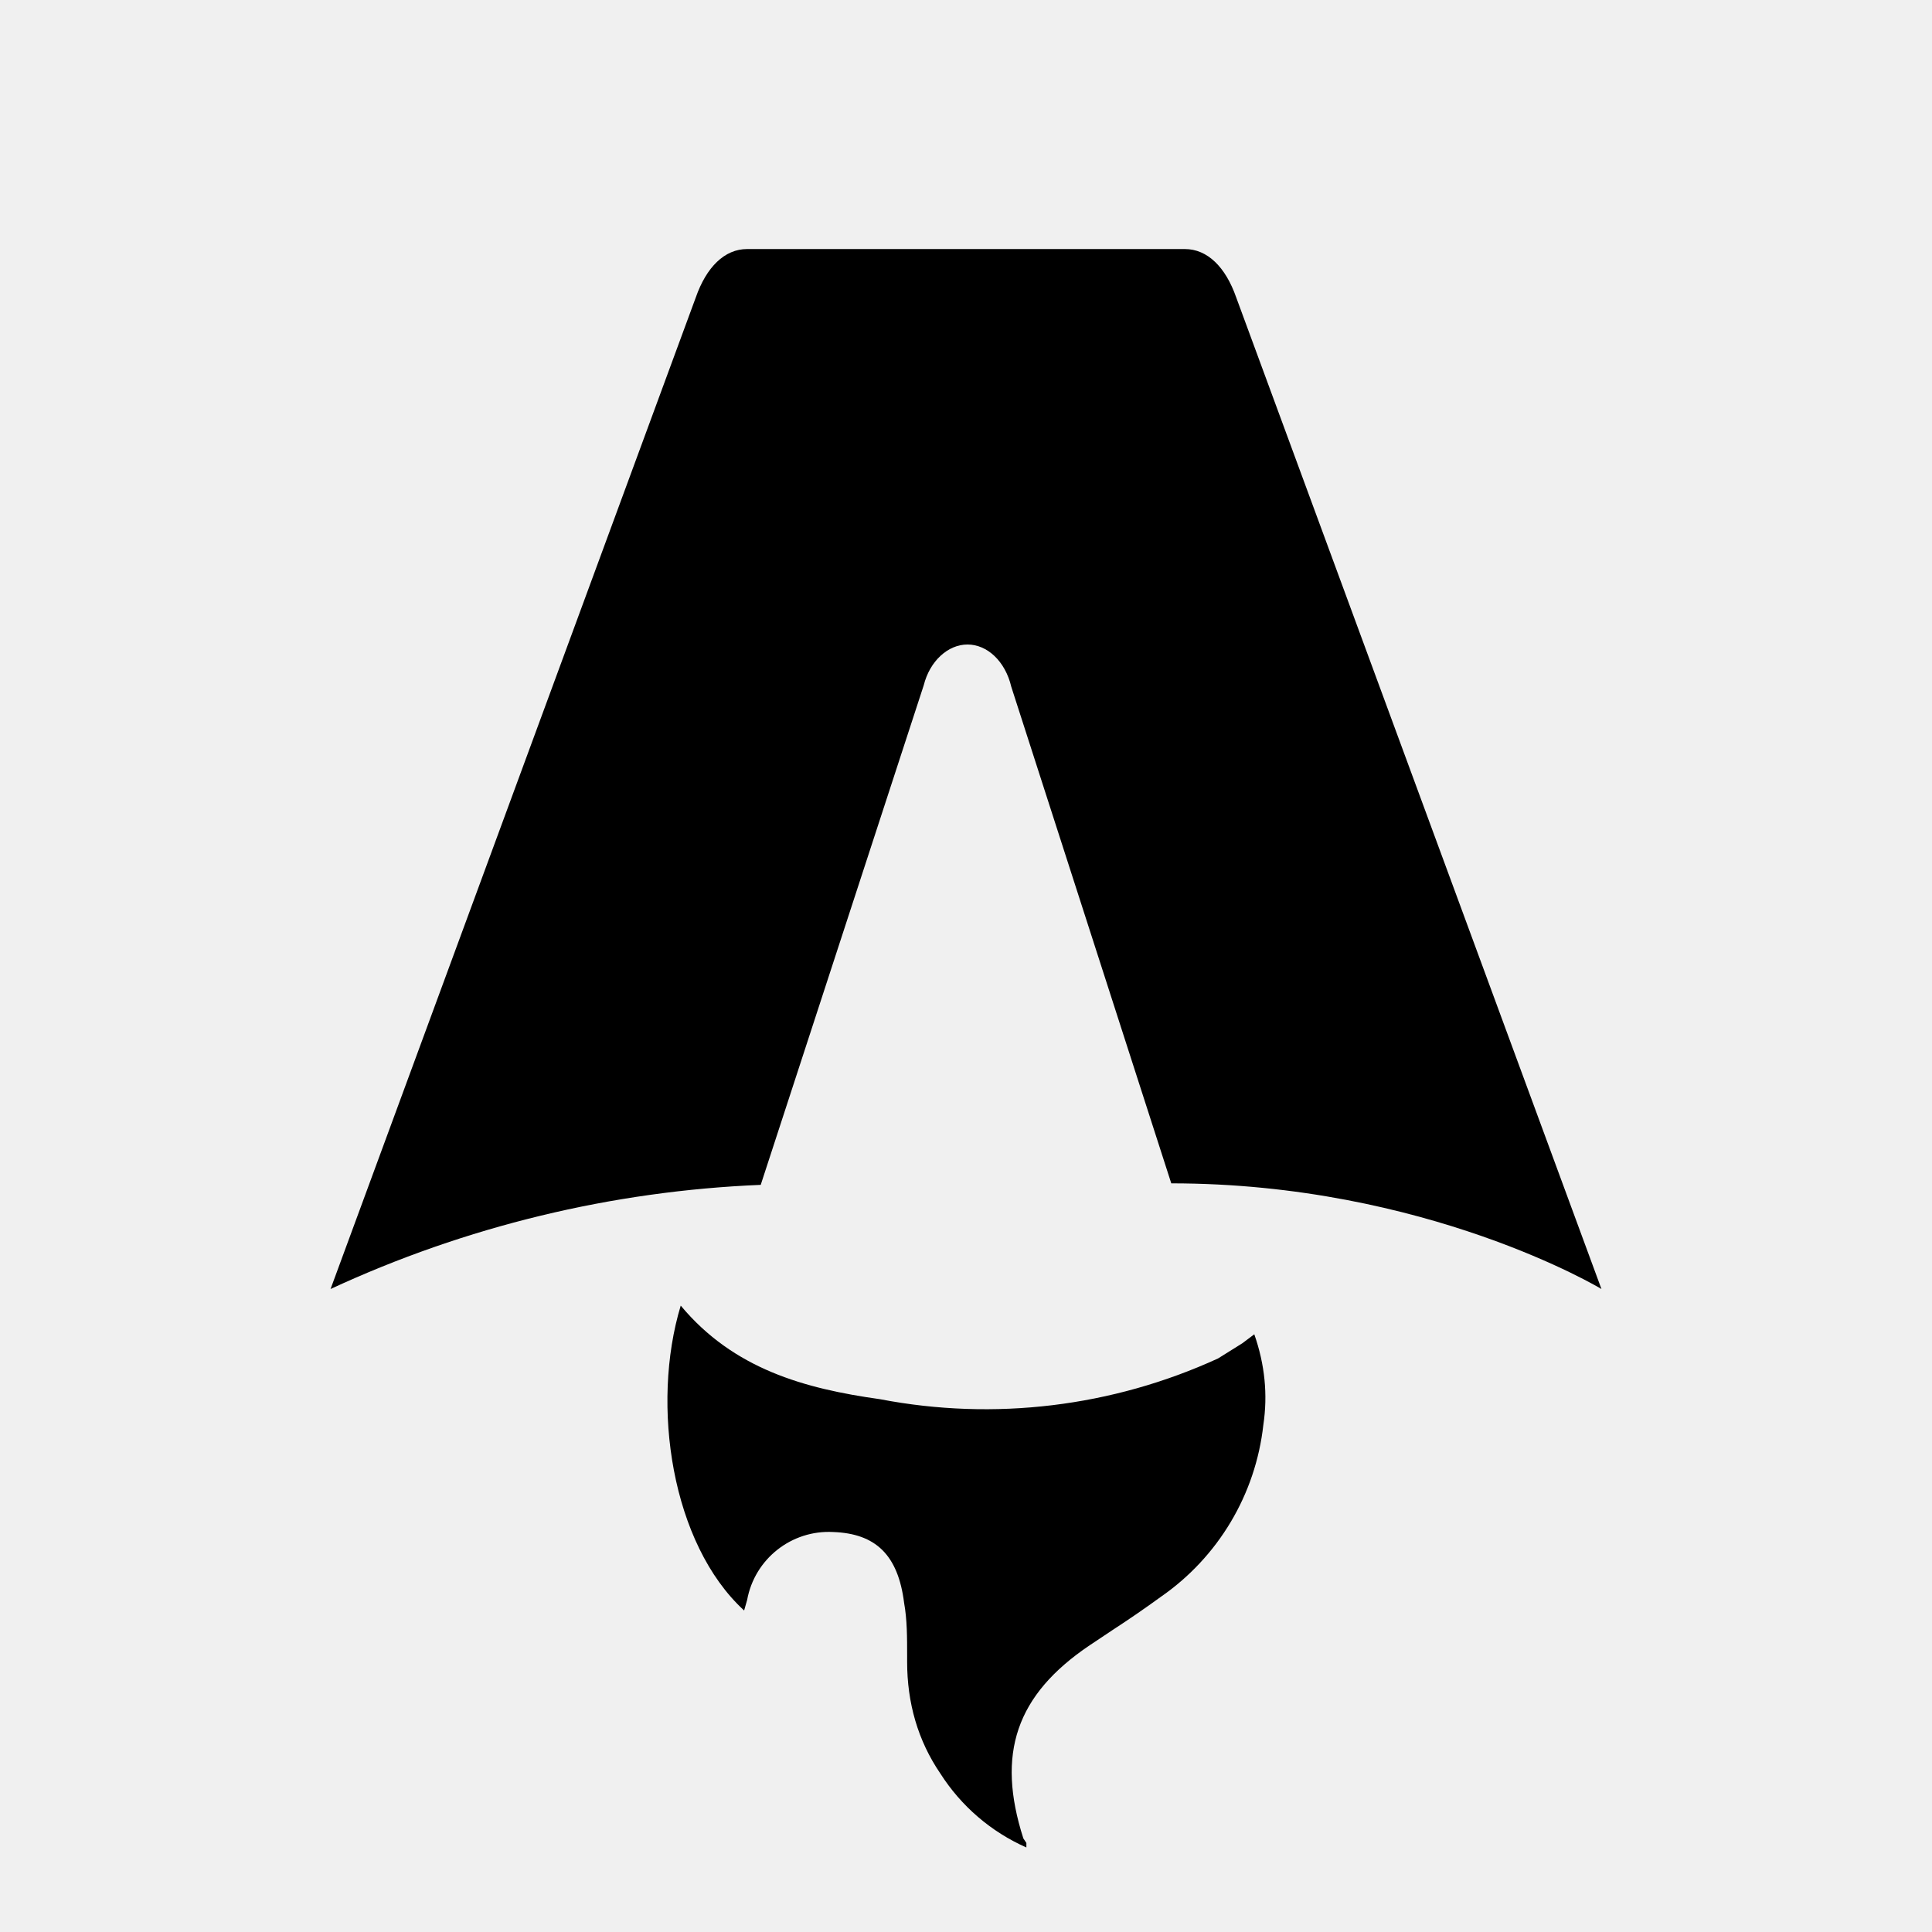
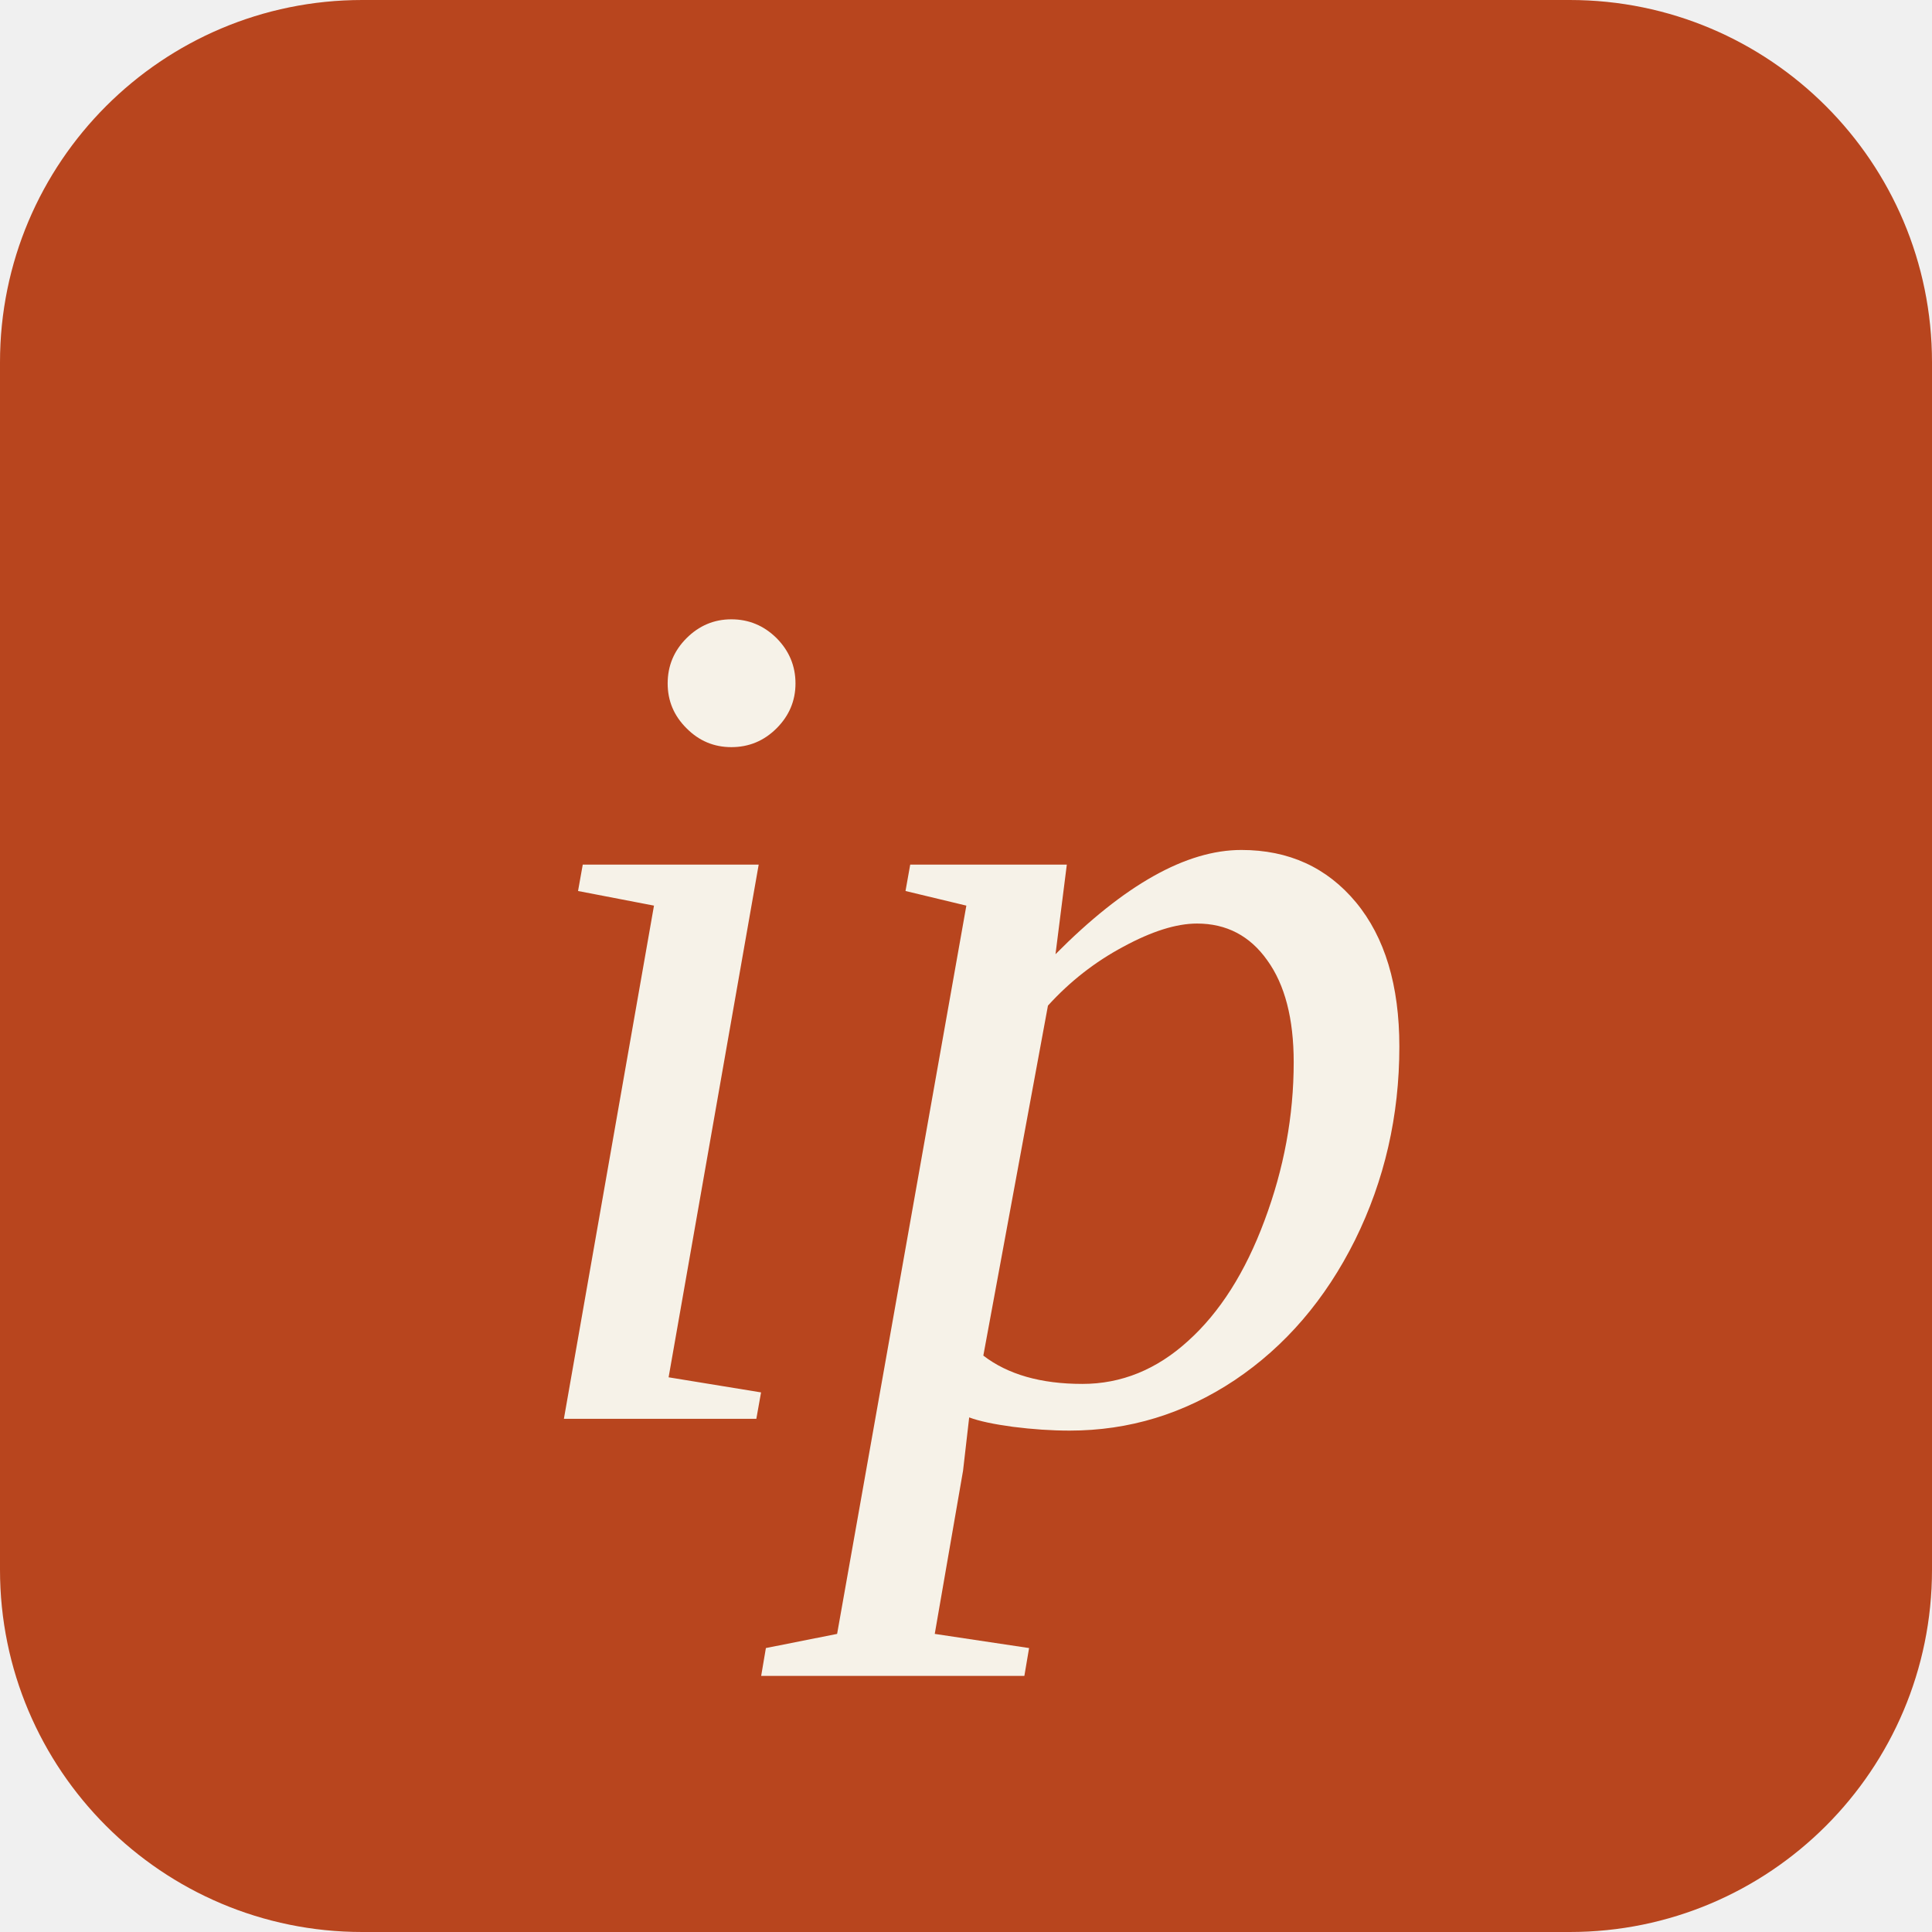
- <svg xmlns="http://www.w3.org/2000/svg" fill="none" viewBox="0 0 128 128">
-   <path d="M50.4 78.5a75.1 75.1 0 0 0-28.5 6.9l24.2-65.7c.7-2 1.9-3.2 3.4-3.2h29c1.5 0 2.7 1.2 3.4 3.2l24.2 65.7s-11.6-7-28.5-7L67 45.5c-.4-1.7-1.6-2.8-2.9-2.8-1.3 0-2.5 1.1-2.9 2.7L50.4 78.5Zm-1.1 28.2Zm-4.2-20.2c-2 6.6-.6 15.8 4.2 20.2a17.5 17.5 0 0 1 .2-.7 5.5 5.5 0 0 1 5.7-4.5c2.8.1 4.3 1.5 4.7 4.7.2 1.1.2 2.3.2 3.5v.4c0 2.7.7 5.2 2.2 7.4a13 13 0 0 0 5.7 4.9v-.3l-.2-.3c-1.8-5.6-.5-9.5 4.4-12.8l1.5-1a73 73 0 0 0 3.2-2.2 16 16 0 0 0 6.8-11.4c.3-2 .1-4-.6-6l-.8.6-1.6 1a37 37 0 0 1-22.4 2.7c-5-.7-9.7-2-13.2-6.2Z" />
-   <style>
-         path { fill: #000; }
-         @media (prefers-color-scheme: dark) {
-             path { fill: #FFF; }
-         }
-     </style>
+ <svg xmlns="http://www.w3.org/2000/svg" viewBox="0 0 64 64">
+   <rect width="64" height="64" rx="12" fill="#b8451e" />
+   <text x="32" y="47" fill="#f6f2e8" font-family="Georgia, 'Times New Roman', serif" font-style="italic" font-weight="500" font-size="40" text-anchor="middle">ip</text>
</svg>
